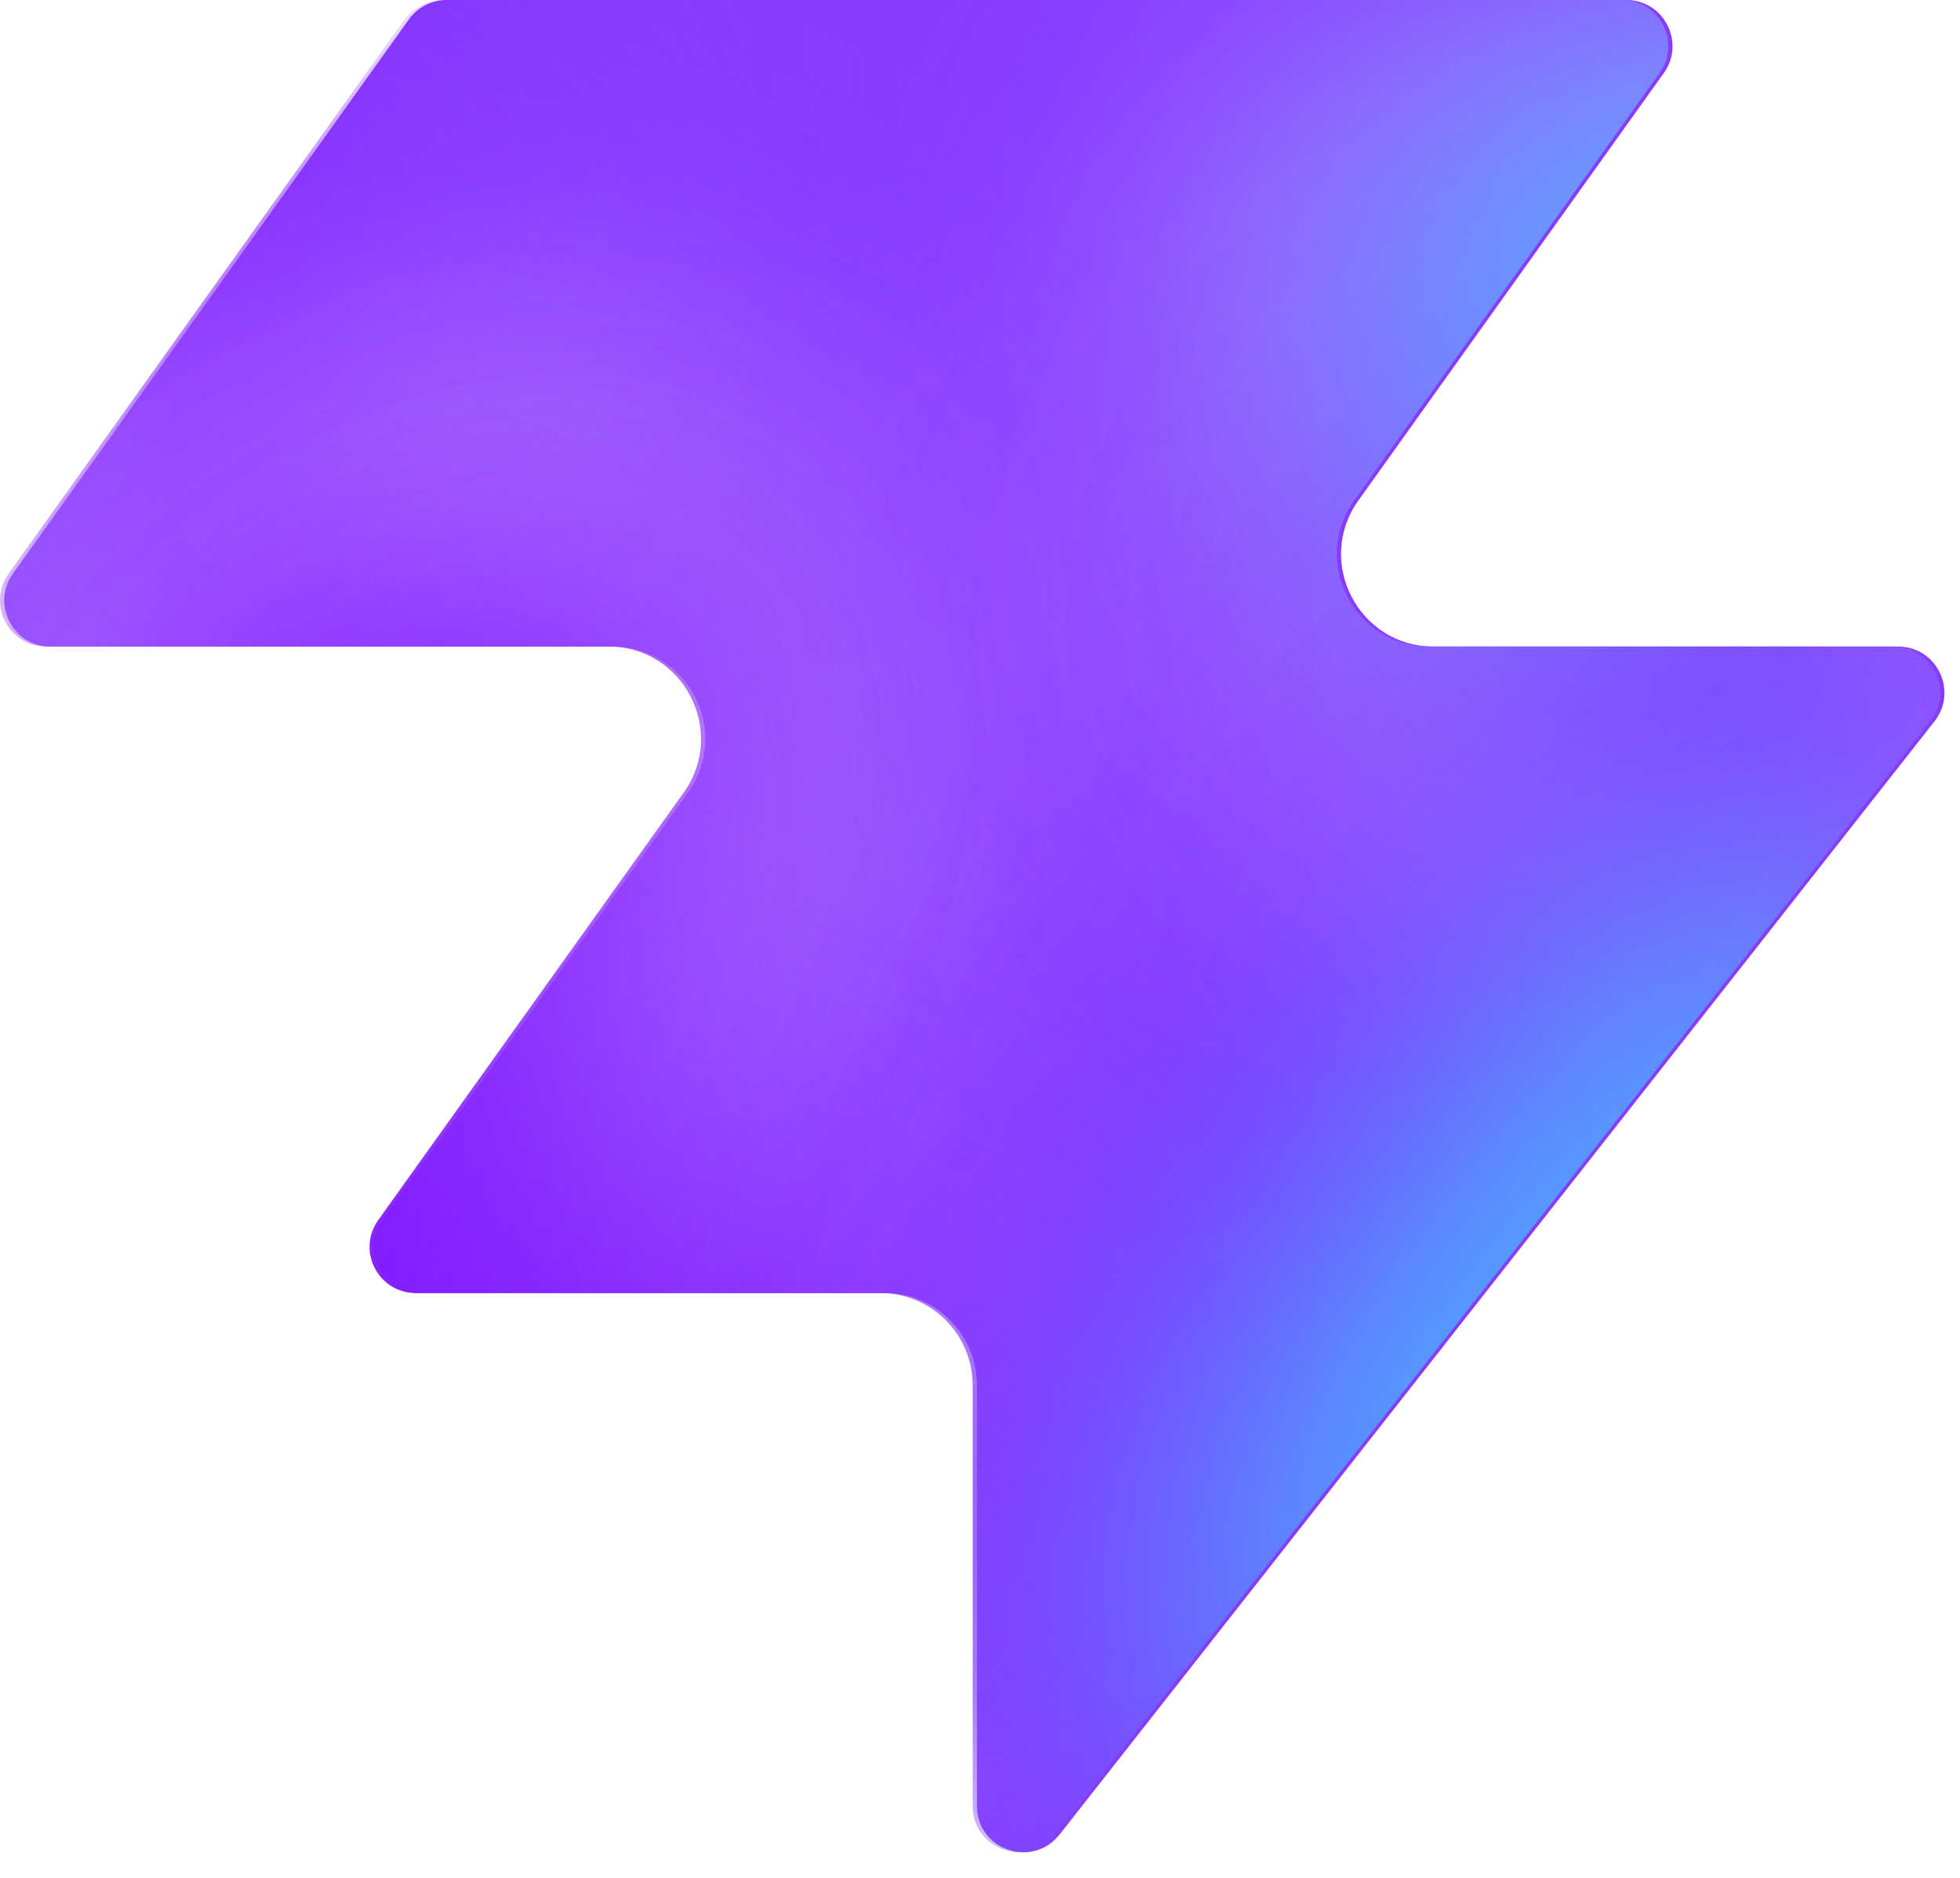
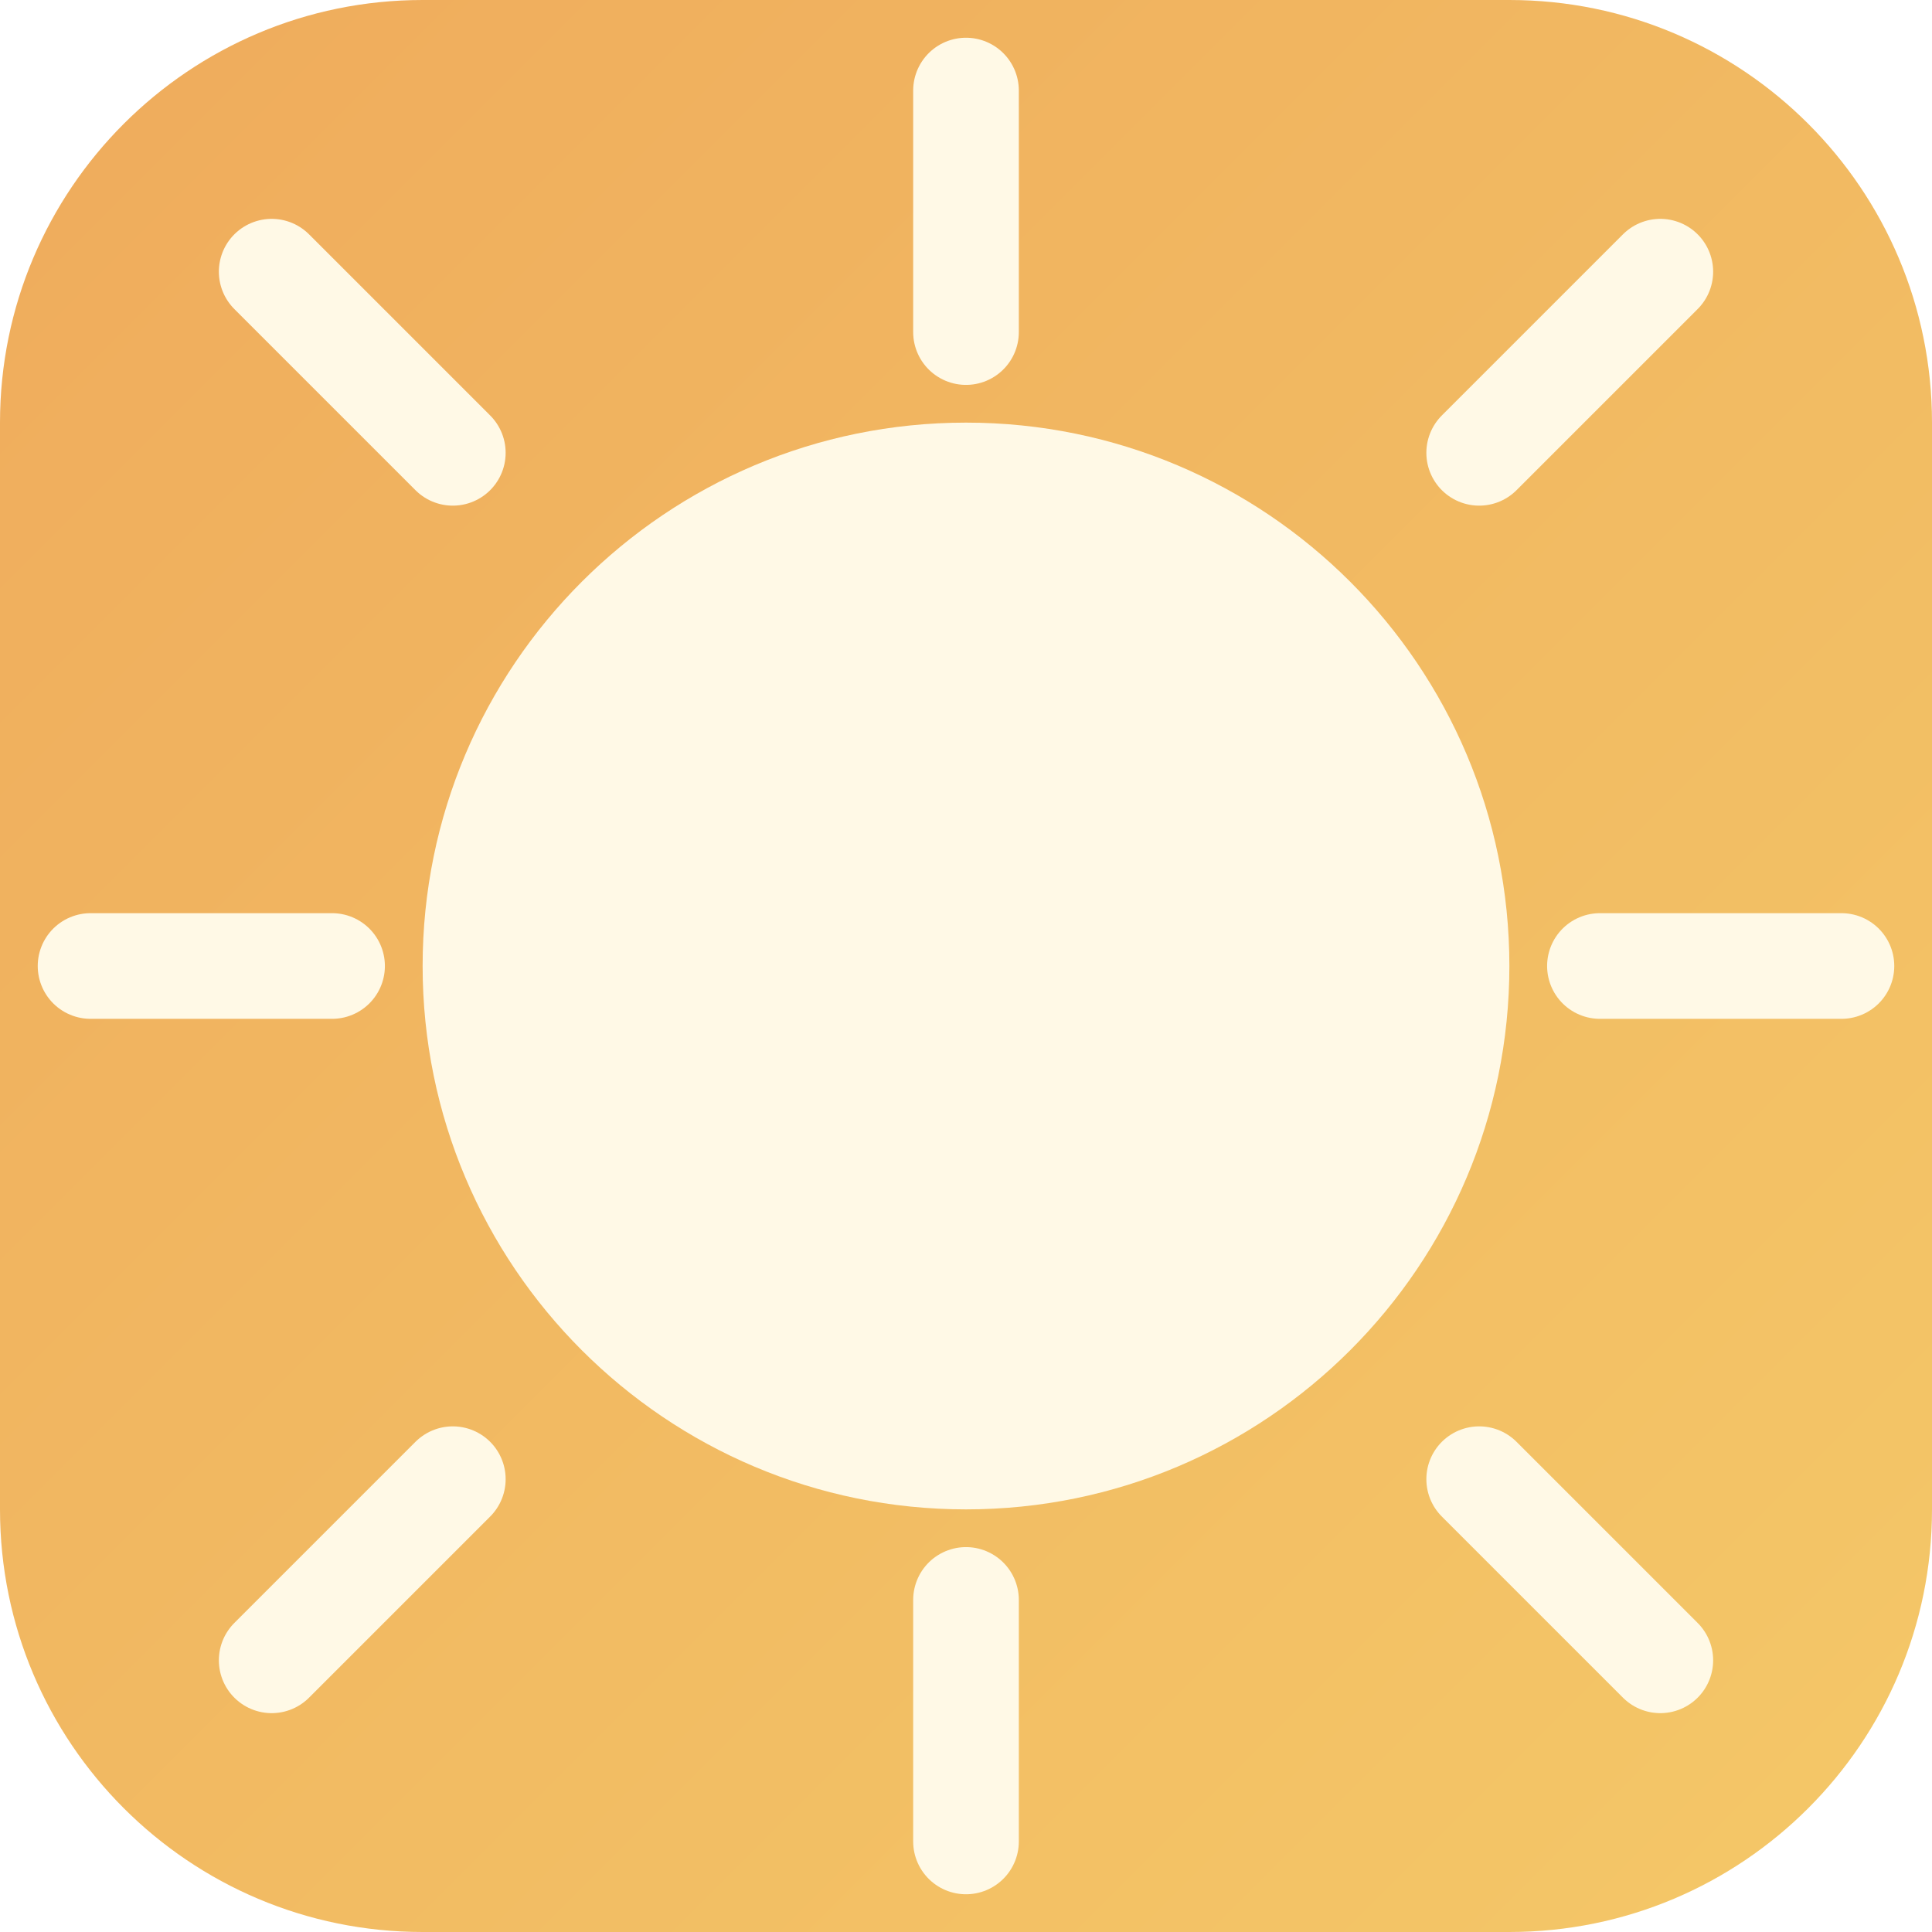
- <svg xmlns="http://www.w3.org/2000/svg" width="48" height="46" fill="none" viewBox="0 0 48 46">
-   <path fill="#863bff" d="M25.946 44.938c-.664.845-2.021.375-2.021-.698V33.937a2.26 2.26 0 0 0-2.262-2.262H10.287c-.92 0-1.456-1.04-.92-1.788l7.48-10.471c1.07-1.497 0-3.578-1.842-3.578H1.237c-.92 0-1.456-1.04-.92-1.788L10.013.474c.214-.297.556-.474.92-.474h28.894c.92 0 1.456 1.04.92 1.788l-7.48 10.471c-1.07 1.498 0 3.579 1.842 3.579h11.377c.943 0 1.473 1.088.89 1.83L25.947 44.94z" style="fill:#863bff;fill:color(display-p3 .525 .23 1);fill-opacity:1" />
-   <mask id="a" width="48" height="46" x="0" y="0" maskUnits="userSpaceOnUse" style="mask-type:alpha">
-     <path fill="#000" d="M25.842 44.938c-.664.844-2.021.375-2.021-.698V33.937a2.26 2.26 0 0 0-2.262-2.262H10.183c-.92 0-1.456-1.04-.92-1.788l7.48-10.471c1.07-1.498 0-3.579-1.842-3.579H1.133c-.92 0-1.456-1.04-.92-1.787L9.91.473c.214-.297.556-.474.92-.474h28.894c.92 0 1.456 1.04.92 1.788l-7.48 10.471c-1.07 1.498 0 3.578 1.842 3.578h11.377c.943 0 1.473 1.088.89 1.832L25.843 44.94z" style="fill:#000;fill-opacity:1" />
-   </mask>
-   <g mask="url(#a)">
-     <g filter="url(#b)">
-       <ellipse cx="5.508" cy="14.704" fill="#ede6ff" rx="5.508" ry="14.704" style="fill:#ede6ff;fill:color(display-p3 .927 .903 1);fill-opacity:1" transform="matrix(.00324 1 1 -.00324 -4.47 31.516)" />
-     </g>
-     <g filter="url(#c)">
-       <ellipse cx="10.399" cy="29.851" fill="#ede6ff" rx="10.399" ry="29.851" style="fill:#ede6ff;fill:color(display-p3 .927 .903 1);fill-opacity:1" transform="matrix(.00324 1 1 -.00324 -39.328 7.883)" />
-     </g>
-     <g filter="url(#d)">
-       <ellipse cx="5.508" cy="30.487" fill="#7e14ff" rx="5.508" ry="30.487" style="fill:#7e14ff;fill:color(display-p3 .492 .077 1);fill-opacity:1" transform="rotate(89.814 -25.913 -14.639)scale(1 -1)" />
-     </g>
-     <g filter="url(#e)">
-       <ellipse cx="5.508" cy="30.599" fill="#7e14ff" rx="5.508" ry="30.599" style="fill:#7e14ff;fill:color(display-p3 .492 .077 1);fill-opacity:1" transform="rotate(89.814 -32.644 -3.334)scale(1 -1)" />
-     </g>
-     <g filter="url(#f)">
-       <ellipse cx="5.508" cy="30.599" fill="#7e14ff" rx="5.508" ry="30.599" style="fill:#7e14ff;fill:color(display-p3 .492 .077 1);fill-opacity:1" transform="matrix(.00324 1 1 -.00324 -34.34 30.47)" />
-     </g>
-     <g filter="url(#g)">
-       <ellipse cx="14.072" cy="22.078" fill="#ede6ff" rx="14.072" ry="22.078" style="fill:#ede6ff;fill:color(display-p3 .927 .903 1);fill-opacity:1" transform="rotate(93.35 24.506 48.493)scale(-1 1)" />
-     </g>
-     <g filter="url(#h)">
-       <ellipse cx="3.47" cy="21.501" fill="#7e14ff" rx="3.47" ry="21.501" style="fill:#7e14ff;fill:color(display-p3 .492 .077 1);fill-opacity:1" transform="rotate(89.009 28.708 47.59)scale(-1 1)" />
-     </g>
-     <g filter="url(#i)">
-       <ellipse cx="3.47" cy="21.501" fill="#7e14ff" rx="3.47" ry="21.501" style="fill:#7e14ff;fill:color(display-p3 .492 .077 1);fill-opacity:1" transform="rotate(89.009 28.708 47.59)scale(-1 1)" />
-     </g>
-     <g filter="url(#j)">
-       <ellipse cx=".387" cy="8.972" fill="#7e14ff" rx="4.407" ry="29.108" style="fill:#7e14ff;fill:color(display-p3 .492 .077 1);fill-opacity:1" transform="rotate(39.51 .387 8.972)" />
-     </g>
-     <g filter="url(#k)">
-       <ellipse cx="47.523" cy="-6.092" fill="#7e14ff" rx="4.407" ry="29.108" style="fill:#7e14ff;fill:color(display-p3 .492 .077 1);fill-opacity:1" transform="rotate(37.892 47.523 -6.092)" />
-     </g>
-     <g filter="url(#l)">
-       <ellipse cx="41.412" cy="6.333" fill="#47bfff" rx="5.971" ry="9.665" style="fill:#47bfff;fill:color(display-p3 .28 .748 1);fill-opacity:1" transform="rotate(37.892 41.412 6.333)" />
-     </g>
-     <g filter="url(#m)">
-       <ellipse cx="-1.879" cy="38.332" fill="#7e14ff" rx="4.407" ry="29.108" style="fill:#7e14ff;fill:color(display-p3 .492 .077 1);fill-opacity:1" transform="rotate(37.892 -1.88 38.332)" />
-     </g>
-     <g filter="url(#n)">
-       <ellipse cx="-1.879" cy="38.332" fill="#7e14ff" rx="4.407" ry="29.108" style="fill:#7e14ff;fill:color(display-p3 .492 .077 1);fill-opacity:1" transform="rotate(37.892 -1.88 38.332)" />
-     </g>
-     <g filter="url(#o)">
-       <ellipse cx="35.651" cy="29.907" fill="#7e14ff" rx="4.407" ry="29.108" style="fill:#7e14ff;fill:color(display-p3 .492 .077 1);fill-opacity:1" transform="rotate(37.892 35.651 29.907)" />
-     </g>
-     <g filter="url(#p)">
-       <ellipse cx="38.418" cy="32.4" fill="#47bfff" rx="5.971" ry="15.297" style="fill:#47bfff;fill:color(display-p3 .28 .748 1);fill-opacity:1" transform="rotate(37.892 38.418 32.4)" />
-     </g>
+ <svg xmlns="http://www.w3.org/2000/svg" viewBox="0 0 256 256">
+   <defs>
+     <linearGradient id="sunGrad" x1="0%" y1="0%" x2="100%" y2="100%">
+       <stop offset="0%" style="stop-color:#EFAB5C;stop-opacity:1" />
+       <stop offset="100%" style="stop-color:#F4C868;stop-opacity:1" />
+     </linearGradient>
+   </defs>
+   <rect width="256" height="256" rx="56" fill="url(#sunGrad)" />
+   <circle cx="128" cy="128" r="72" fill="#FFF9E6" />
+   <g fill="none" stroke="#FFF9E6" stroke-width="14" stroke-linecap="round">
+     <line x1="128" y1="12" x2="128" y2="44" />
+     <line x1="128" y1="212" x2="128" y2="244" />
+     <line x1="12" y1="128" x2="44" y2="128" />
+     <line x1="212" y1="128" x2="244" y2="128" />
+     <line x1="36" y1="36" x2="60" y2="60" />
+     <line x1="196" y1="196" x2="220" y2="220" />
+     <line x1="220" y1="36" x2="196" y2="60" />
+     <line x1="60" y1="196" x2="36" y2="220" />
  </g>
-   <defs>
-     <filter id="b" width="60.045" height="41.654" x="-19.77" y="16.149" color-interpolation-filters="sRGB" filterUnits="userSpaceOnUse">
-       <feFlood flood-opacity="0" result="BackgroundImageFix" />
-       <feBlend in="SourceGraphic" in2="BackgroundImageFix" result="shape" />
-       <feGaussianBlur result="effect1_foregroundBlur_2002_17158" stdDeviation="7.659" />
-     </filter>
-     <filter id="c" width="90.34" height="51.437" x="-54.613" y="-7.533" color-interpolation-filters="sRGB" filterUnits="userSpaceOnUse">
-       <feFlood flood-opacity="0" result="BackgroundImageFix" />
-       <feBlend in="SourceGraphic" in2="BackgroundImageFix" result="shape" />
-       <feGaussianBlur result="effect1_foregroundBlur_2002_17158" stdDeviation="7.659" />
-     </filter>
-     <filter id="d" width="79.355" height="29.4" x="-49.64" y="2.03" color-interpolation-filters="sRGB" filterUnits="userSpaceOnUse">
-       <feFlood flood-opacity="0" result="BackgroundImageFix" />
-       <feBlend in="SourceGraphic" in2="BackgroundImageFix" result="shape" />
-       <feGaussianBlur result="effect1_foregroundBlur_2002_17158" stdDeviation="4.596" />
-     </filter>
-     <filter id="e" width="79.579" height="29.4" x="-45.045" y="20.029" color-interpolation-filters="sRGB" filterUnits="userSpaceOnUse">
-       <feFlood flood-opacity="0" result="BackgroundImageFix" />
-       <feBlend in="SourceGraphic" in2="BackgroundImageFix" result="shape" />
-       <feGaussianBlur result="effect1_foregroundBlur_2002_17158" stdDeviation="4.596" />
-     </filter>
-     <filter id="f" width="79.579" height="29.4" x="-43.513" y="21.178" color-interpolation-filters="sRGB" filterUnits="userSpaceOnUse">
-       <feFlood flood-opacity="0" result="BackgroundImageFix" />
-       <feBlend in="SourceGraphic" in2="BackgroundImageFix" result="shape" />
-       <feGaussianBlur result="effect1_foregroundBlur_2002_17158" stdDeviation="4.596" />
-     </filter>
-     <filter id="g" width="74.749" height="58.852" x="15.756" y="-17.901" color-interpolation-filters="sRGB" filterUnits="userSpaceOnUse">
-       <feFlood flood-opacity="0" result="BackgroundImageFix" />
-       <feBlend in="SourceGraphic" in2="BackgroundImageFix" result="shape" />
-       <feGaussianBlur result="effect1_foregroundBlur_2002_17158" stdDeviation="7.659" />
-     </filter>
-     <filter id="h" width="61.377" height="25.362" x="23.548" y="2.284" color-interpolation-filters="sRGB" filterUnits="userSpaceOnUse">
-       <feFlood flood-opacity="0" result="BackgroundImageFix" />
-       <feBlend in="SourceGraphic" in2="BackgroundImageFix" result="shape" />
-       <feGaussianBlur result="effect1_foregroundBlur_2002_17158" stdDeviation="4.596" />
-     </filter>
-     <filter id="i" width="61.377" height="25.362" x="23.548" y="2.284" color-interpolation-filters="sRGB" filterUnits="userSpaceOnUse">
-       <feFlood flood-opacity="0" result="BackgroundImageFix" />
-       <feBlend in="SourceGraphic" in2="BackgroundImageFix" result="shape" />
-       <feGaussianBlur result="effect1_foregroundBlur_2002_17158" stdDeviation="4.596" />
-     </filter>
-     <filter id="j" width="56.045" height="63.649" x="-27.636" y="-22.853" color-interpolation-filters="sRGB" filterUnits="userSpaceOnUse">
-       <feFlood flood-opacity="0" result="BackgroundImageFix" />
-       <feBlend in="SourceGraphic" in2="BackgroundImageFix" result="shape" />
-       <feGaussianBlur result="effect1_foregroundBlur_2002_17158" stdDeviation="4.596" />
-     </filter>
-     <filter id="k" width="54.814" height="64.646" x="20.116" y="-38.415" color-interpolation-filters="sRGB" filterUnits="userSpaceOnUse">
-       <feFlood flood-opacity="0" result="BackgroundImageFix" />
-       <feBlend in="SourceGraphic" in2="BackgroundImageFix" result="shape" />
-       <feGaussianBlur result="effect1_foregroundBlur_2002_17158" stdDeviation="4.596" />
-     </filter>
-     <filter id="l" width="33.541" height="35.313" x="24.641" y="-11.323" color-interpolation-filters="sRGB" filterUnits="userSpaceOnUse">
-       <feFlood flood-opacity="0" result="BackgroundImageFix" />
-       <feBlend in="SourceGraphic" in2="BackgroundImageFix" result="shape" />
-       <feGaussianBlur result="effect1_foregroundBlur_2002_17158" stdDeviation="4.596" />
-     </filter>
-     <filter id="m" width="54.814" height="64.646" x="-29.286" y="6.009" color-interpolation-filters="sRGB" filterUnits="userSpaceOnUse">
-       <feFlood flood-opacity="0" result="BackgroundImageFix" />
-       <feBlend in="SourceGraphic" in2="BackgroundImageFix" result="shape" />
-       <feGaussianBlur result="effect1_foregroundBlur_2002_17158" stdDeviation="4.596" />
-     </filter>
-     <filter id="n" width="54.814" height="64.646" x="-29.286" y="6.009" color-interpolation-filters="sRGB" filterUnits="userSpaceOnUse">
-       <feFlood flood-opacity="0" result="BackgroundImageFix" />
-       <feBlend in="SourceGraphic" in2="BackgroundImageFix" result="shape" />
-       <feGaussianBlur result="effect1_foregroundBlur_2002_17158" stdDeviation="4.596" />
-     </filter>
-     <filter id="o" width="54.814" height="64.646" x="8.244" y="-2.416" color-interpolation-filters="sRGB" filterUnits="userSpaceOnUse">
-       <feFlood flood-opacity="0" result="BackgroundImageFix" />
-       <feBlend in="SourceGraphic" in2="BackgroundImageFix" result="shape" />
-       <feGaussianBlur result="effect1_foregroundBlur_2002_17158" stdDeviation="4.596" />
-     </filter>
-     <filter id="p" width="39.409" height="43.623" x="18.713" y="10.588" color-interpolation-filters="sRGB" filterUnits="userSpaceOnUse">
-       <feFlood flood-opacity="0" result="BackgroundImageFix" />
-       <feBlend in="SourceGraphic" in2="BackgroundImageFix" result="shape" />
-       <feGaussianBlur result="effect1_foregroundBlur_2002_17158" stdDeviation="4.596" />
-     </filter>
-   </defs>
</svg>
